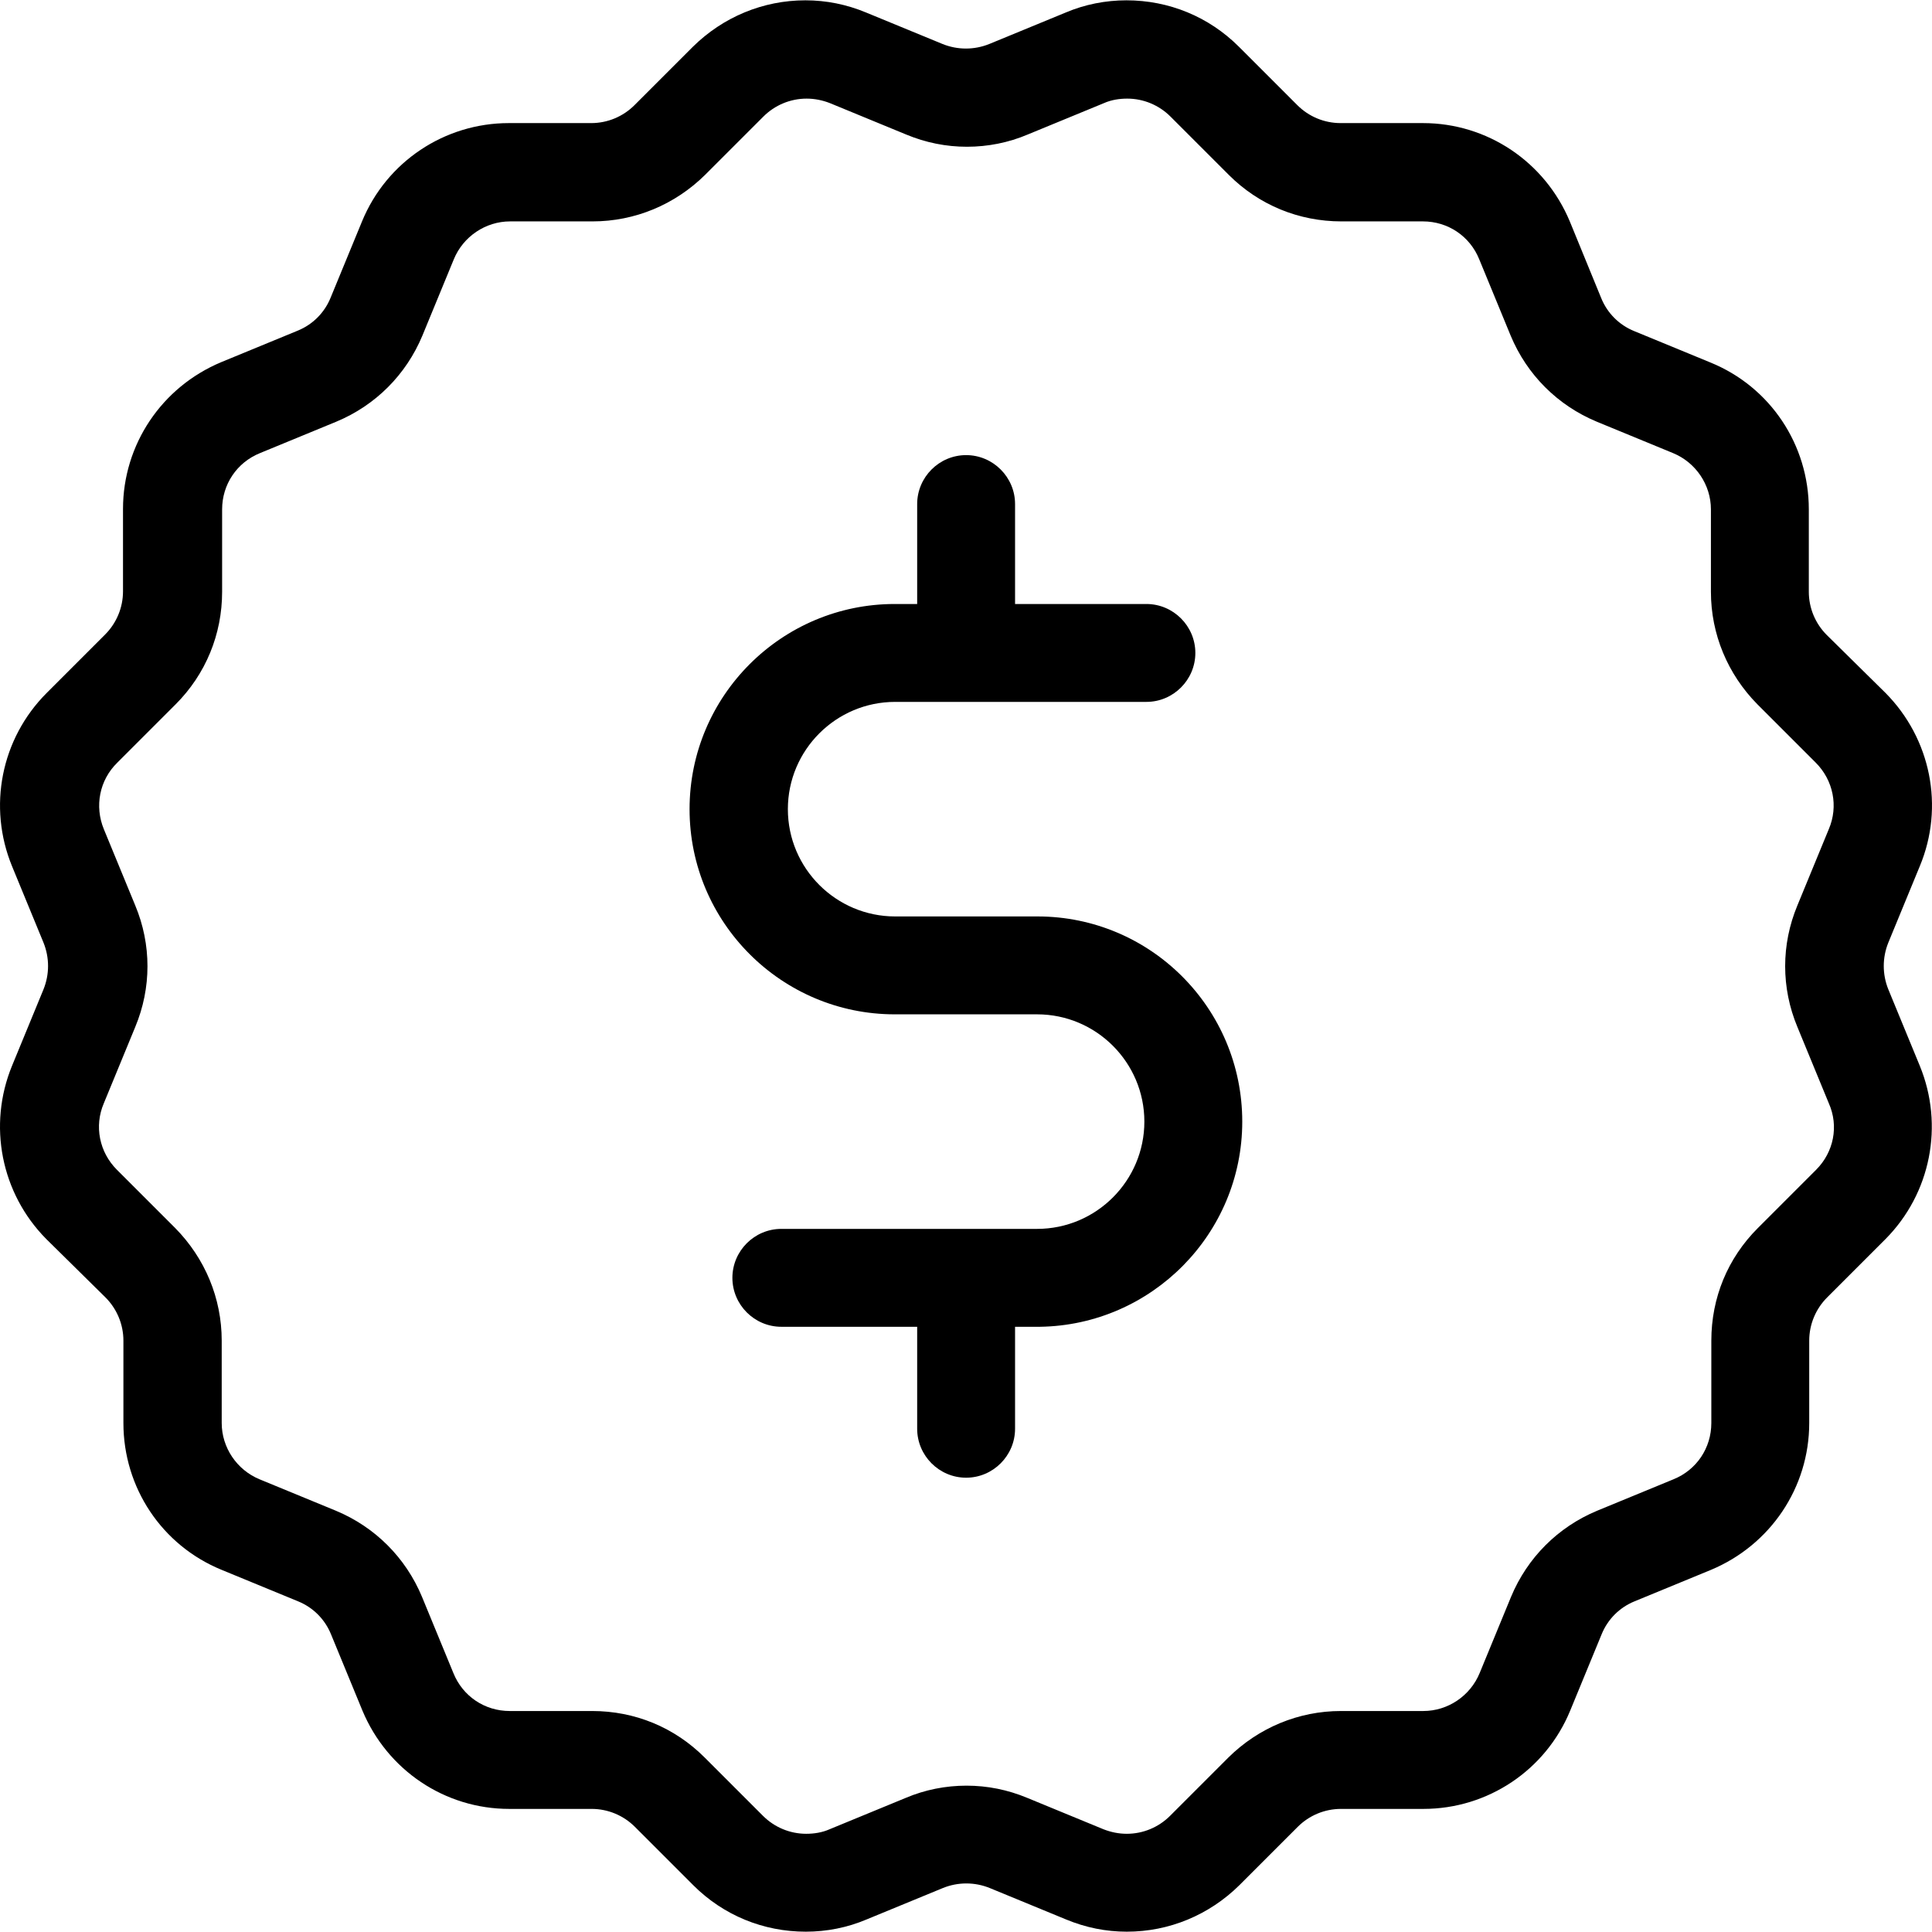
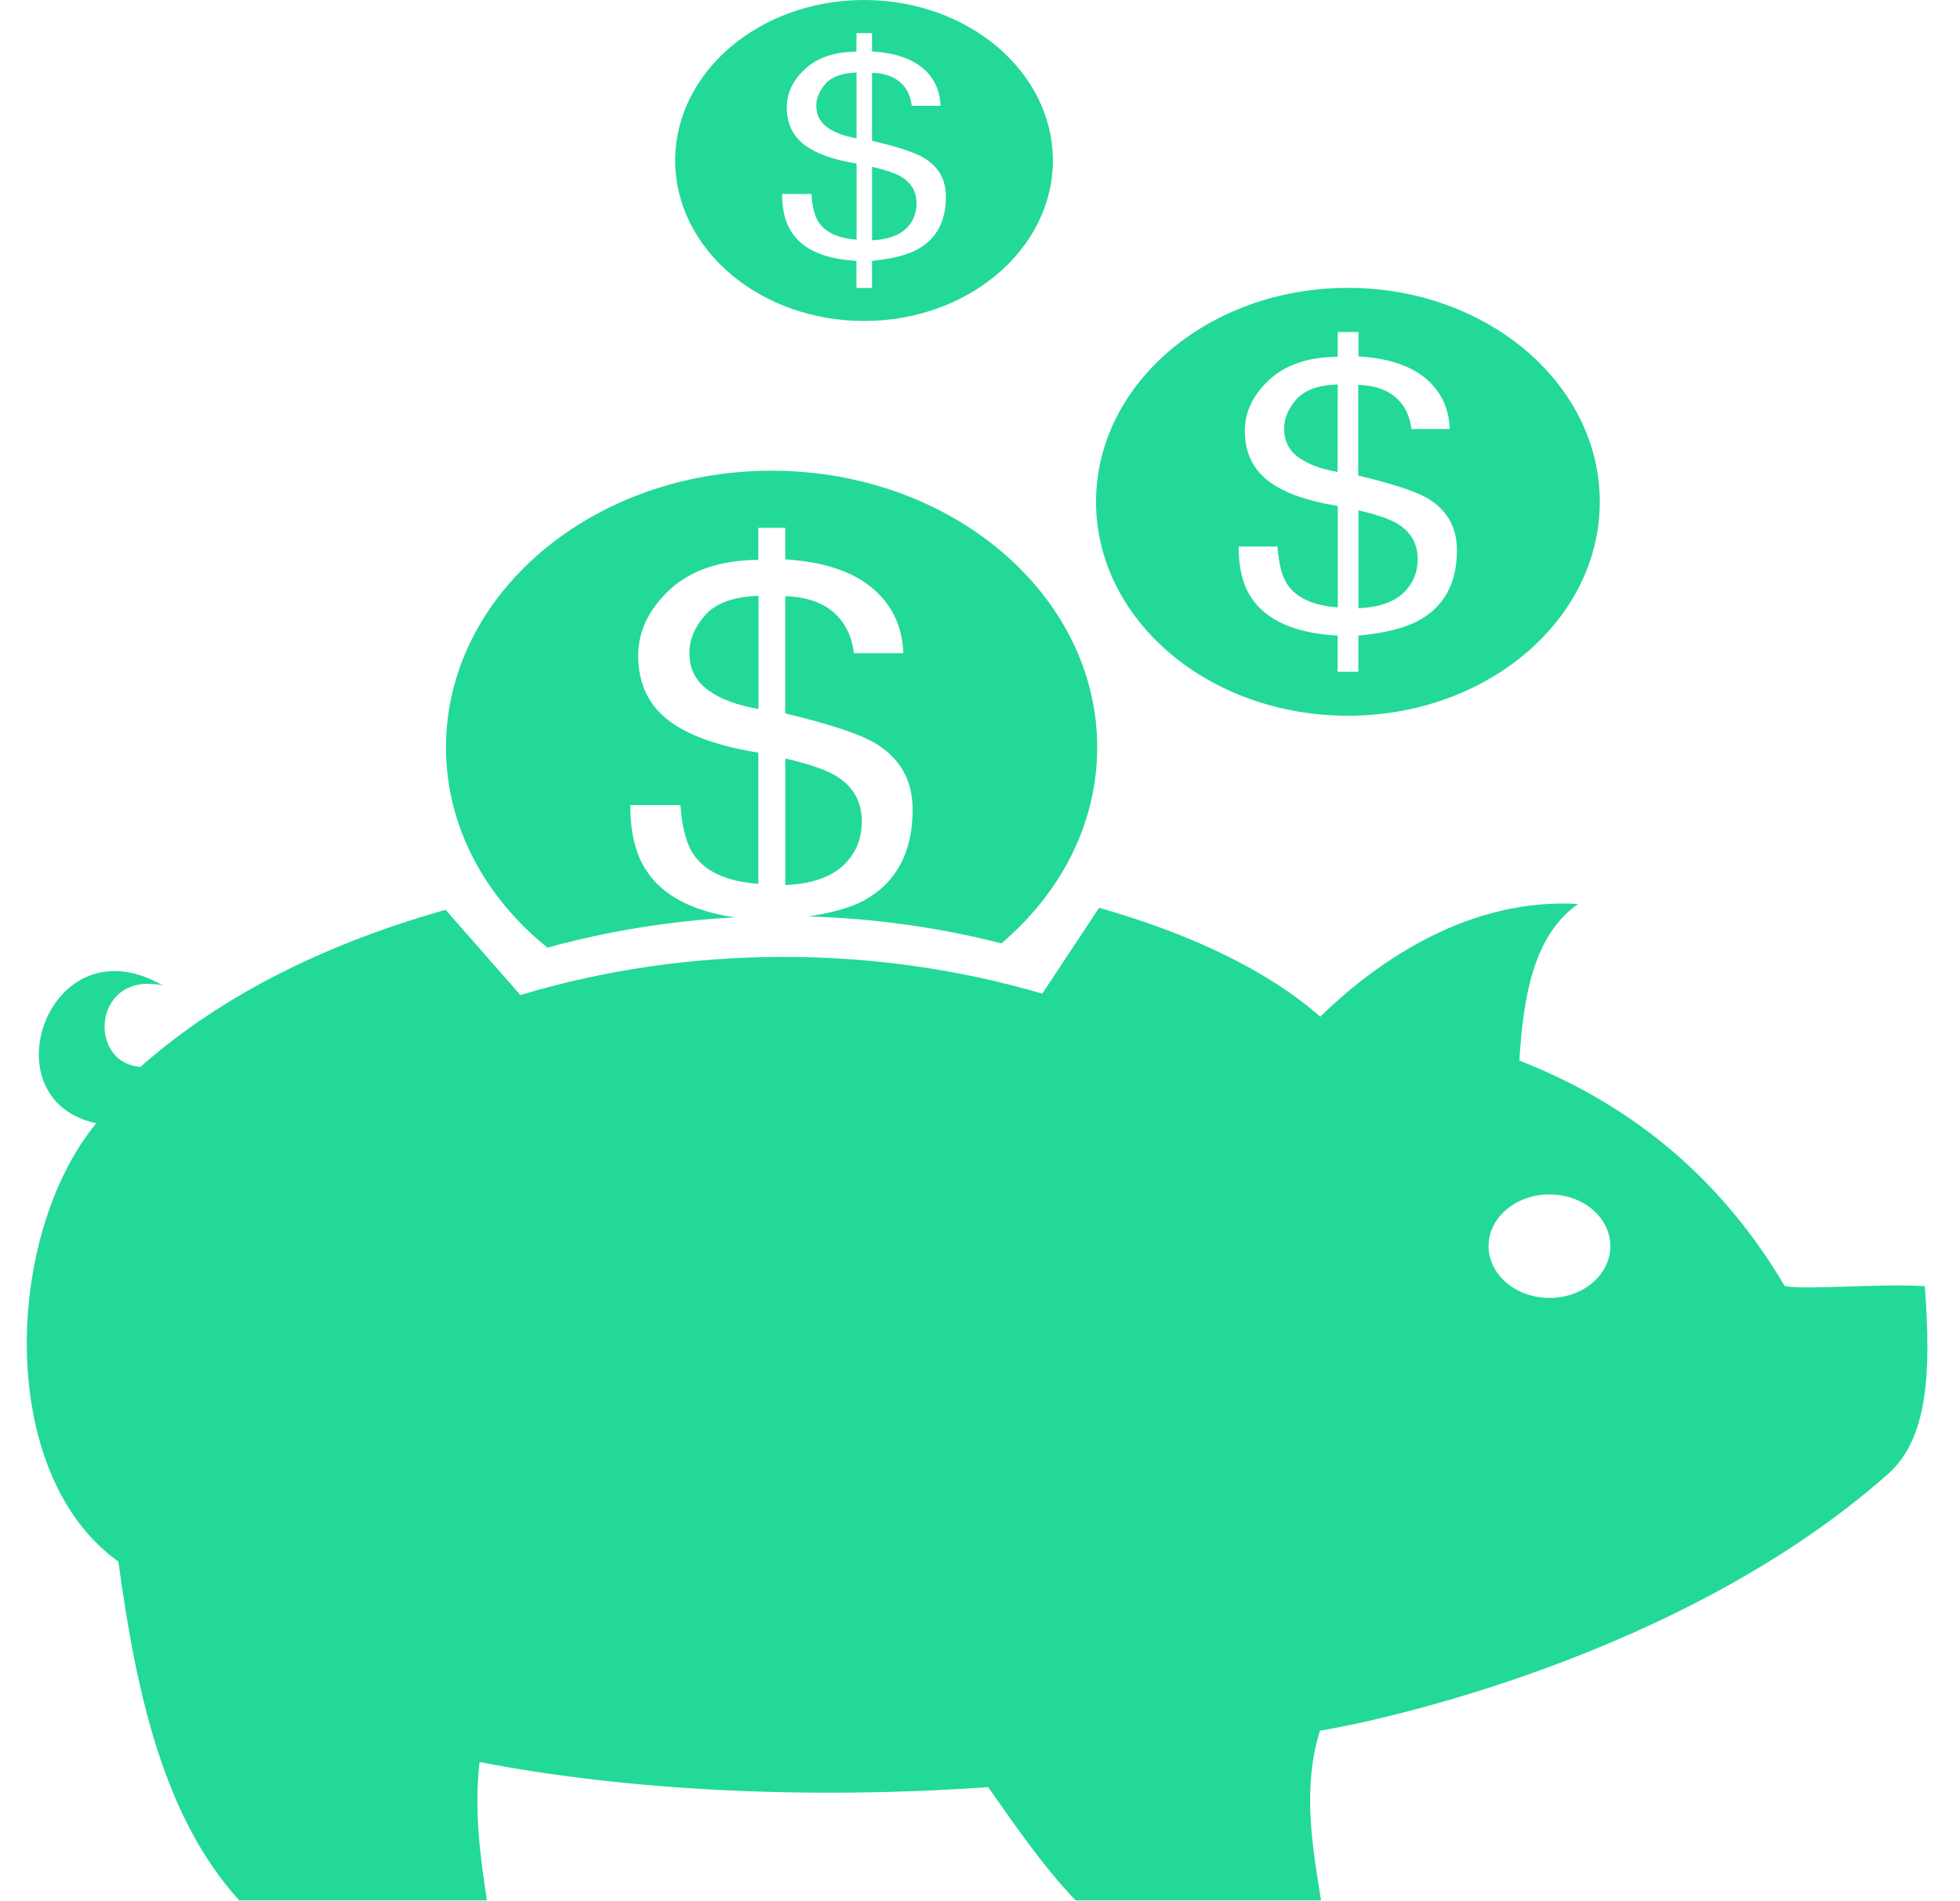
- <svg xmlns="http://www.w3.org/2000/svg" version="1.1" id="Capa_1" x="0px" y="0px" viewBox="0 0 473.656 473.656" style="enable-background:new 0 0 473.656 473.656;" xml:space="preserve">
-   <g>
-     <g>
-       <path d="M470.656,261.278l-7.7-18.7c-1.5-3.7-1.5-7.8,0-11.5l7.7-18.7c6.1-14.6,2.7-31.3-8.4-42.5l-14.4-14.2    c-2.8-2.8-4.4-6.6-4.4-10.6v-20.2c0-15.8-9.4-30-24.1-36l-18.7-7.7c-3.7-1.5-6.6-4.4-8.1-8.1l-7.7-18.8    c-6.1-14.6-20.2-24.1-36-24.1h-20.2c-4,0-7.8-1.6-10.6-4.4l-14.3-14.3c-7.4-7.4-17.2-11.4-27.6-11.4c-5.1,0-10.2,1-14.9,3    l-18.7,7.7c-3.7,1.5-7.8,1.5-11.5,0l-18.7-7.7c-4.8-2-9.8-3-14.9-3c-10.4,0-20.2,4.1-27.6,11.4l-14.3,14.3    c-2.8,2.8-6.6,4.4-10.6,4.4h-20.2c-15.8,0-30,9.5-36,24.1l-7.7,18.7c-1.5,3.7-4.4,6.6-8.1,8.1l-18.7,7.7    c-14.6,6.1-24.1,20.2-24.1,36v20.2c0,4-1.6,7.8-4.4,10.6l-14.3,14.3c-11.2,11.2-14.5,27.9-8.5,42.5l7.7,18.7    c1.5,3.7,1.5,7.8,0,11.5l-7.7,18.7c-6,14.6-2.7,31.3,8.4,42.5l14.5,14.3c2.8,2.8,4.4,6.6,4.4,10.6v20.2c0,15.8,9.4,30,24.1,36    l18.7,7.7c3.7,1.5,6.6,4.4,8.1,8.1l7.7,18.7c6.1,14.6,20.2,24.1,36,24.1h20.2c4,0,7.8,1.6,10.6,4.4l14.3,14.3    c7.4,7.4,17.2,11.4,27.6,11.4c5.1,0,10.2-1,14.9-3l18.7-7.7c3.7-1.5,7.8-1.5,11.5,0l18.7,7.7c4.8,2,9.8,3,14.9,3    c10.4,0,20.2-4.1,27.6-11.4l14.3-14.3c2.8-2.8,6.6-4.4,10.6-4.4h20.2c15.8,0,30-9.5,36-24.1l7.7-18.7c1.5-3.7,4.4-6.6,8.1-8.1    l18.7-7.7c14.6-6.1,24.1-20.2,24.1-36v-20.2c0-4,1.6-7.8,4.4-10.6l14.3-14.3C473.356,292.578,476.656,275.878,470.656,261.278z     M445.256,286.778l-14.3,14.3c-7.4,7.4-11.4,17.1-11.4,27.6v20.2c0,6.1-3.6,11.5-9.3,13.8l-18.7,7.7c-9.6,4-17.1,11.5-21.1,21.1    l-7.7,18.7c-2.3,5.6-7.8,9.3-13.8,9.3h-20.2c-10.4,0-20.2,4.1-27.6,11.4l-14.3,14.3c-2.8,2.8-6.6,4.4-10.6,4.4    c-2,0-3.9-0.4-5.7-1.1l-18.7-7.7c-4.8-2-9.8-3-14.9-3s-10.2,1-14.9,3l-18.7,7.7c-1.8,0.8-3.8,1.1-5.7,1.1c-4,0-7.8-1.6-10.6-4.4    l-14.3-14.3c-7.4-7.4-17.1-11.4-27.6-11.4h-20.2c-6.1,0-11.5-3.6-13.8-9.3l-7.7-18.7c-4-9.6-11.5-17.1-21.1-21.1l-18.7-7.7    c-5.6-2.3-9.3-7.8-9.3-13.8v-20.2c0-10.4-4.1-20.2-11.4-27.6l-14.3-14.3c-4.3-4.3-5.6-10.7-3.2-16.3l7.7-18.7c4-9.6,4-20.2,0-29.8    l-7.7-18.7c-2.3-5.6-1.1-12,3.3-16.3l14.3-14.3c7.4-7.4,11.4-17.2,11.4-27.6v-20.2c0-6.1,3.6-11.5,9.3-13.8l18.7-7.7    c9.6-4,17.1-11.5,21.1-21.1l7.7-18.7c2.3-5.6,7.8-9.3,13.8-9.3h20.2c10.4,0,20.2-4.1,27.6-11.4l14.3-14.3    c2.8-2.8,6.6-4.4,10.6-4.4c2,0,3.9,0.4,5.7,1.1l18.7,7.7c4.8,2,9.8,3,14.9,3c5.1,0,10.2-1,14.9-3l18.7-7.7    c1.8-0.8,3.8-1.1,5.7-1.1c4,0,7.8,1.6,10.6,4.4l14.3,14.3c7.4,7.4,17.2,11.4,27.6,11.4h20c6.1,0,11.5,3.6,13.8,9.3l7.7,18.7    c4,9.6,11.5,17.1,21.1,21.1l18.7,7.7c5.6,2.3,9.3,7.8,9.3,13.8v20.2c0,10.4,4.1,20.2,11.4,27.6l14.3,14.3    c4.3,4.3,5.6,10.7,3.2,16.3l-7.7,18.7c-4,9.6-4,20.2,0,29.8l7.7,18.7C450.856,276.078,449.556,282.478,445.256,286.778z" />
-       <path d="M254.356,224.678h-34.9c-14.5,0-26.3-11.8-26.3-26.3s11.8-26.3,26.3-26.3h61.6c6.6,0,12-5.4,12-12s-5.4-12-12-12h-32.2    v-24.5c0-6.6-5.4-12-12-12s-12,5.4-12,12v24.5h-5.5c-27.7,0-50.3,22.5-50.3,50.3s22.6,50.3,50.3,50.3h34.9    c14.5,0,26.3,11.8,26.3,26.3s-11.8,26.3-26.3,26.3h-62.7c-6.6,0-12,5.4-12,12s5.4,12,12,12h33.3v25c0,6.6,5.4,12,12,12    s12-5.4,12-12v-25h5.8c0.1,0,0.2,0,0.3,0c27.4-0.4,49.6-22.8,49.6-50.3C304.556,247.178,282.056,224.678,254.356,224.678z" />
-     </g>
-   </g>
-   <g>
- </g>
-   <g>
- </g>
-   <g>
- </g>
-   <g>
- </g>
-   <g>
- </g>
-   <g>
- </g>
-   <g>
- </g>
-   <g>
- </g>
-   <g>
- </g>
-   <g>
- </g>
-   <g>
- </g>
-   <g>
- </g>
-   <g>
- </g>
-   <g>
- </g>
-   <g>
- </g>
+ <svg xmlns="http://www.w3.org/2000/svg" width="33" height="32" viewBox="0 0 33 32" fill="none">
+   <path d="M23.869 9.414C23.869 9.153 23.754 8.955 23.528 8.819C23.398 8.739 23.178 8.665 22.872 8.593V10.241C23.292 10.225 23.582 10.094 23.742 9.85C23.827 9.726 23.869 9.579 23.869 9.414Z" fill="#23D997" />
+   <path d="M22.523 6.474C22.196 6.484 21.968 6.567 21.828 6.724C21.689 6.881 21.621 7.045 21.621 7.216C21.621 7.423 21.701 7.584 21.863 7.702C22.028 7.819 22.246 7.901 22.52 7.947L22.523 6.474Z" fill="#23D997" />
+   <path d="M22.694 12.052C25.035 12.052 26.935 10.44 26.935 8.45C26.935 6.461 25.035 4.847 22.694 4.847C20.352 4.847 18.454 6.461 18.454 8.45C18.454 10.441 20.351 12.052 22.694 12.052ZM21.343 8.089C21.088 7.888 20.959 7.61 20.959 7.254C20.959 6.937 21.094 6.651 21.369 6.396C21.644 6.141 22.026 6.011 22.523 6.008V5.591H22.872V6.001C23.363 6.03 23.737 6.153 23.999 6.368C24.259 6.585 24.396 6.868 24.408 7.224H23.763C23.745 7.065 23.694 6.928 23.611 6.813C23.456 6.602 23.209 6.491 22.868 6.481V8.008C23.439 8.143 23.827 8.271 24.033 8.389C24.364 8.586 24.53 8.877 24.53 9.261C24.53 9.817 24.317 10.211 23.891 10.446C23.655 10.576 23.315 10.661 22.87 10.703V11.311H22.521V10.703C21.807 10.664 21.32 10.448 21.064 10.058C20.925 9.848 20.854 9.562 20.854 9.202H21.508C21.53 9.488 21.582 9.697 21.668 9.83C21.82 10.065 22.107 10.198 22.524 10.227V8.52C21.988 8.433 21.595 8.289 21.343 8.089Z" fill="#23D997" />
+   <path d="M15.431 3.425C15.431 3.23 15.346 3.081 15.177 2.978C15.079 2.918 14.914 2.863 14.683 2.809V4.045C14.997 4.033 15.218 3.935 15.337 3.752C15.399 3.659 15.431 3.55 15.431 3.425Z" fill="#23D997" />
+   <path d="M14.421 1.221C14.176 1.23 14.004 1.292 13.9 1.41C13.797 1.527 13.744 1.651 13.744 1.779C13.744 1.935 13.806 2.055 13.928 2.144C14.049 2.232 14.214 2.293 14.421 2.328V1.221Z" fill="#23D997" />
+   <path d="M14.548 5.405C16.303 5.405 17.727 4.194 17.727 2.702C17.727 1.21 16.302 0 14.548 0C12.793 0 11.368 1.21 11.368 2.702C11.368 4.195 12.793 5.405 14.548 5.405ZM13.534 2.431C13.342 2.28 13.247 2.072 13.247 1.806C13.247 1.568 13.35 1.352 13.556 1.161C13.762 0.971 14.051 0.872 14.42 0.87V0.558H14.682V0.866C15.048 0.888 15.331 0.979 15.529 1.141C15.724 1.303 15.827 1.517 15.836 1.782H15.351C15.337 1.664 15.301 1.56 15.238 1.474C15.119 1.316 14.936 1.233 14.682 1.226V2.37C15.11 2.471 15.399 2.567 15.553 2.657C15.8 2.804 15.926 3.022 15.926 3.311C15.926 3.728 15.767 4.023 15.448 4.199C15.271 4.296 15.016 4.36 14.682 4.392V4.849H14.42V4.392C13.883 4.363 13.517 4.202 13.328 3.908C13.222 3.75 13.168 3.536 13.168 3.266H13.662C13.675 3.48 13.716 3.637 13.78 3.736C13.895 3.914 14.11 4.013 14.422 4.035V2.754C14.02 2.689 13.724 2.581 13.534 2.431Z" fill="#23D997" />
+   <path d="M12.372 15.447C11.669 15.344 11.166 15.089 10.885 14.662C10.701 14.39 10.612 14.021 10.612 13.556H11.456C11.482 13.926 11.554 14.196 11.664 14.367C11.861 14.673 12.229 14.844 12.768 14.882V12.673C12.079 12.562 11.569 12.377 11.24 12.118C10.91 11.858 10.745 11.498 10.745 11.04C10.745 10.629 10.924 10.26 11.276 9.929C11.632 9.601 12.127 9.433 12.768 9.427V8.888H13.221V9.419C13.854 9.458 14.339 9.616 14.676 9.894C15.016 10.174 15.193 10.542 15.209 10.999H14.376C14.352 10.794 14.288 10.617 14.18 10.468C13.979 10.196 13.66 10.052 13.221 10.039V12.013C13.959 12.189 14.457 12.354 14.722 12.507C15.153 12.76 15.366 13.136 15.366 13.633C15.366 14.352 15.091 14.862 14.543 15.165C14.316 15.288 13.992 15.371 13.614 15.432C14.712 15.464 15.806 15.615 16.86 15.885C17.856 15.04 18.473 13.874 18.473 12.585C18.473 10.012 16.016 7.926 12.991 7.926C9.965 7.926 7.509 10.012 7.509 12.585C7.509 13.914 8.166 15.109 9.218 15.957C10.239 15.675 11.301 15.505 12.372 15.447Z" fill="#23D997" />
+   <path d="M11.923 11.621C12.131 11.773 12.416 11.878 12.771 11.938V10.033C12.352 10.047 12.052 10.155 11.874 10.357C11.694 10.56 11.607 10.772 11.607 10.994C11.606 11.261 11.712 11.469 11.923 11.621Z" fill="#23D997" />
+   <path d="M14.072 13.063C13.902 12.961 13.621 12.864 13.222 12.772V14.903C13.766 14.881 14.14 14.713 14.347 14.397C14.456 14.235 14.51 14.046 14.51 13.834C14.51 13.494 14.364 13.239 14.072 13.063Z" fill="#23D997" />
+   <path d="M31.787 24.821C32.456 24.227 32.518 23.128 32.408 21.657C31.621 21.61 30.46 21.723 30.05 21.657C29.053 19.971 27.621 18.657 25.581 17.858C25.65 16.758 25.823 15.747 26.571 15.221C24.752 15.115 23.209 16.161 22.229 17.12C21.347 16.342 20.043 15.723 18.505 15.286L17.549 16.731C14.706 15.898 11.586 15.907 8.761 16.755L7.514 15.332C7.512 15.328 7.507 15.324 7.503 15.32C5.553 15.869 3.762 16.727 2.366 17.964C1.459 17.905 1.562 16.341 2.739 16.593C0.824 15.484 -0.234 18.525 1.621 18.913C0.075 20.789 -0.073 24.817 1.993 26.295C2.295 28.516 2.757 30.602 4.028 32H8.198C8.089 31.279 7.979 30.511 8.074 29.67C10.609 30.159 13.618 30.302 16.637 30.093C17.102 30.749 17.553 31.418 18.11 31.999H22.242C22.092 31.07 21.925 30.097 22.224 29.142C23.218 28.983 28.331 27.88 31.787 24.821ZM26.088 20.112C26.655 20.112 27.113 20.502 27.113 20.982C27.113 21.466 26.655 21.855 26.088 21.855C25.523 21.855 25.062 21.463 25.062 20.982C25.061 20.503 25.523 20.112 26.088 20.112Z" fill="#23D997" />
</svg>
